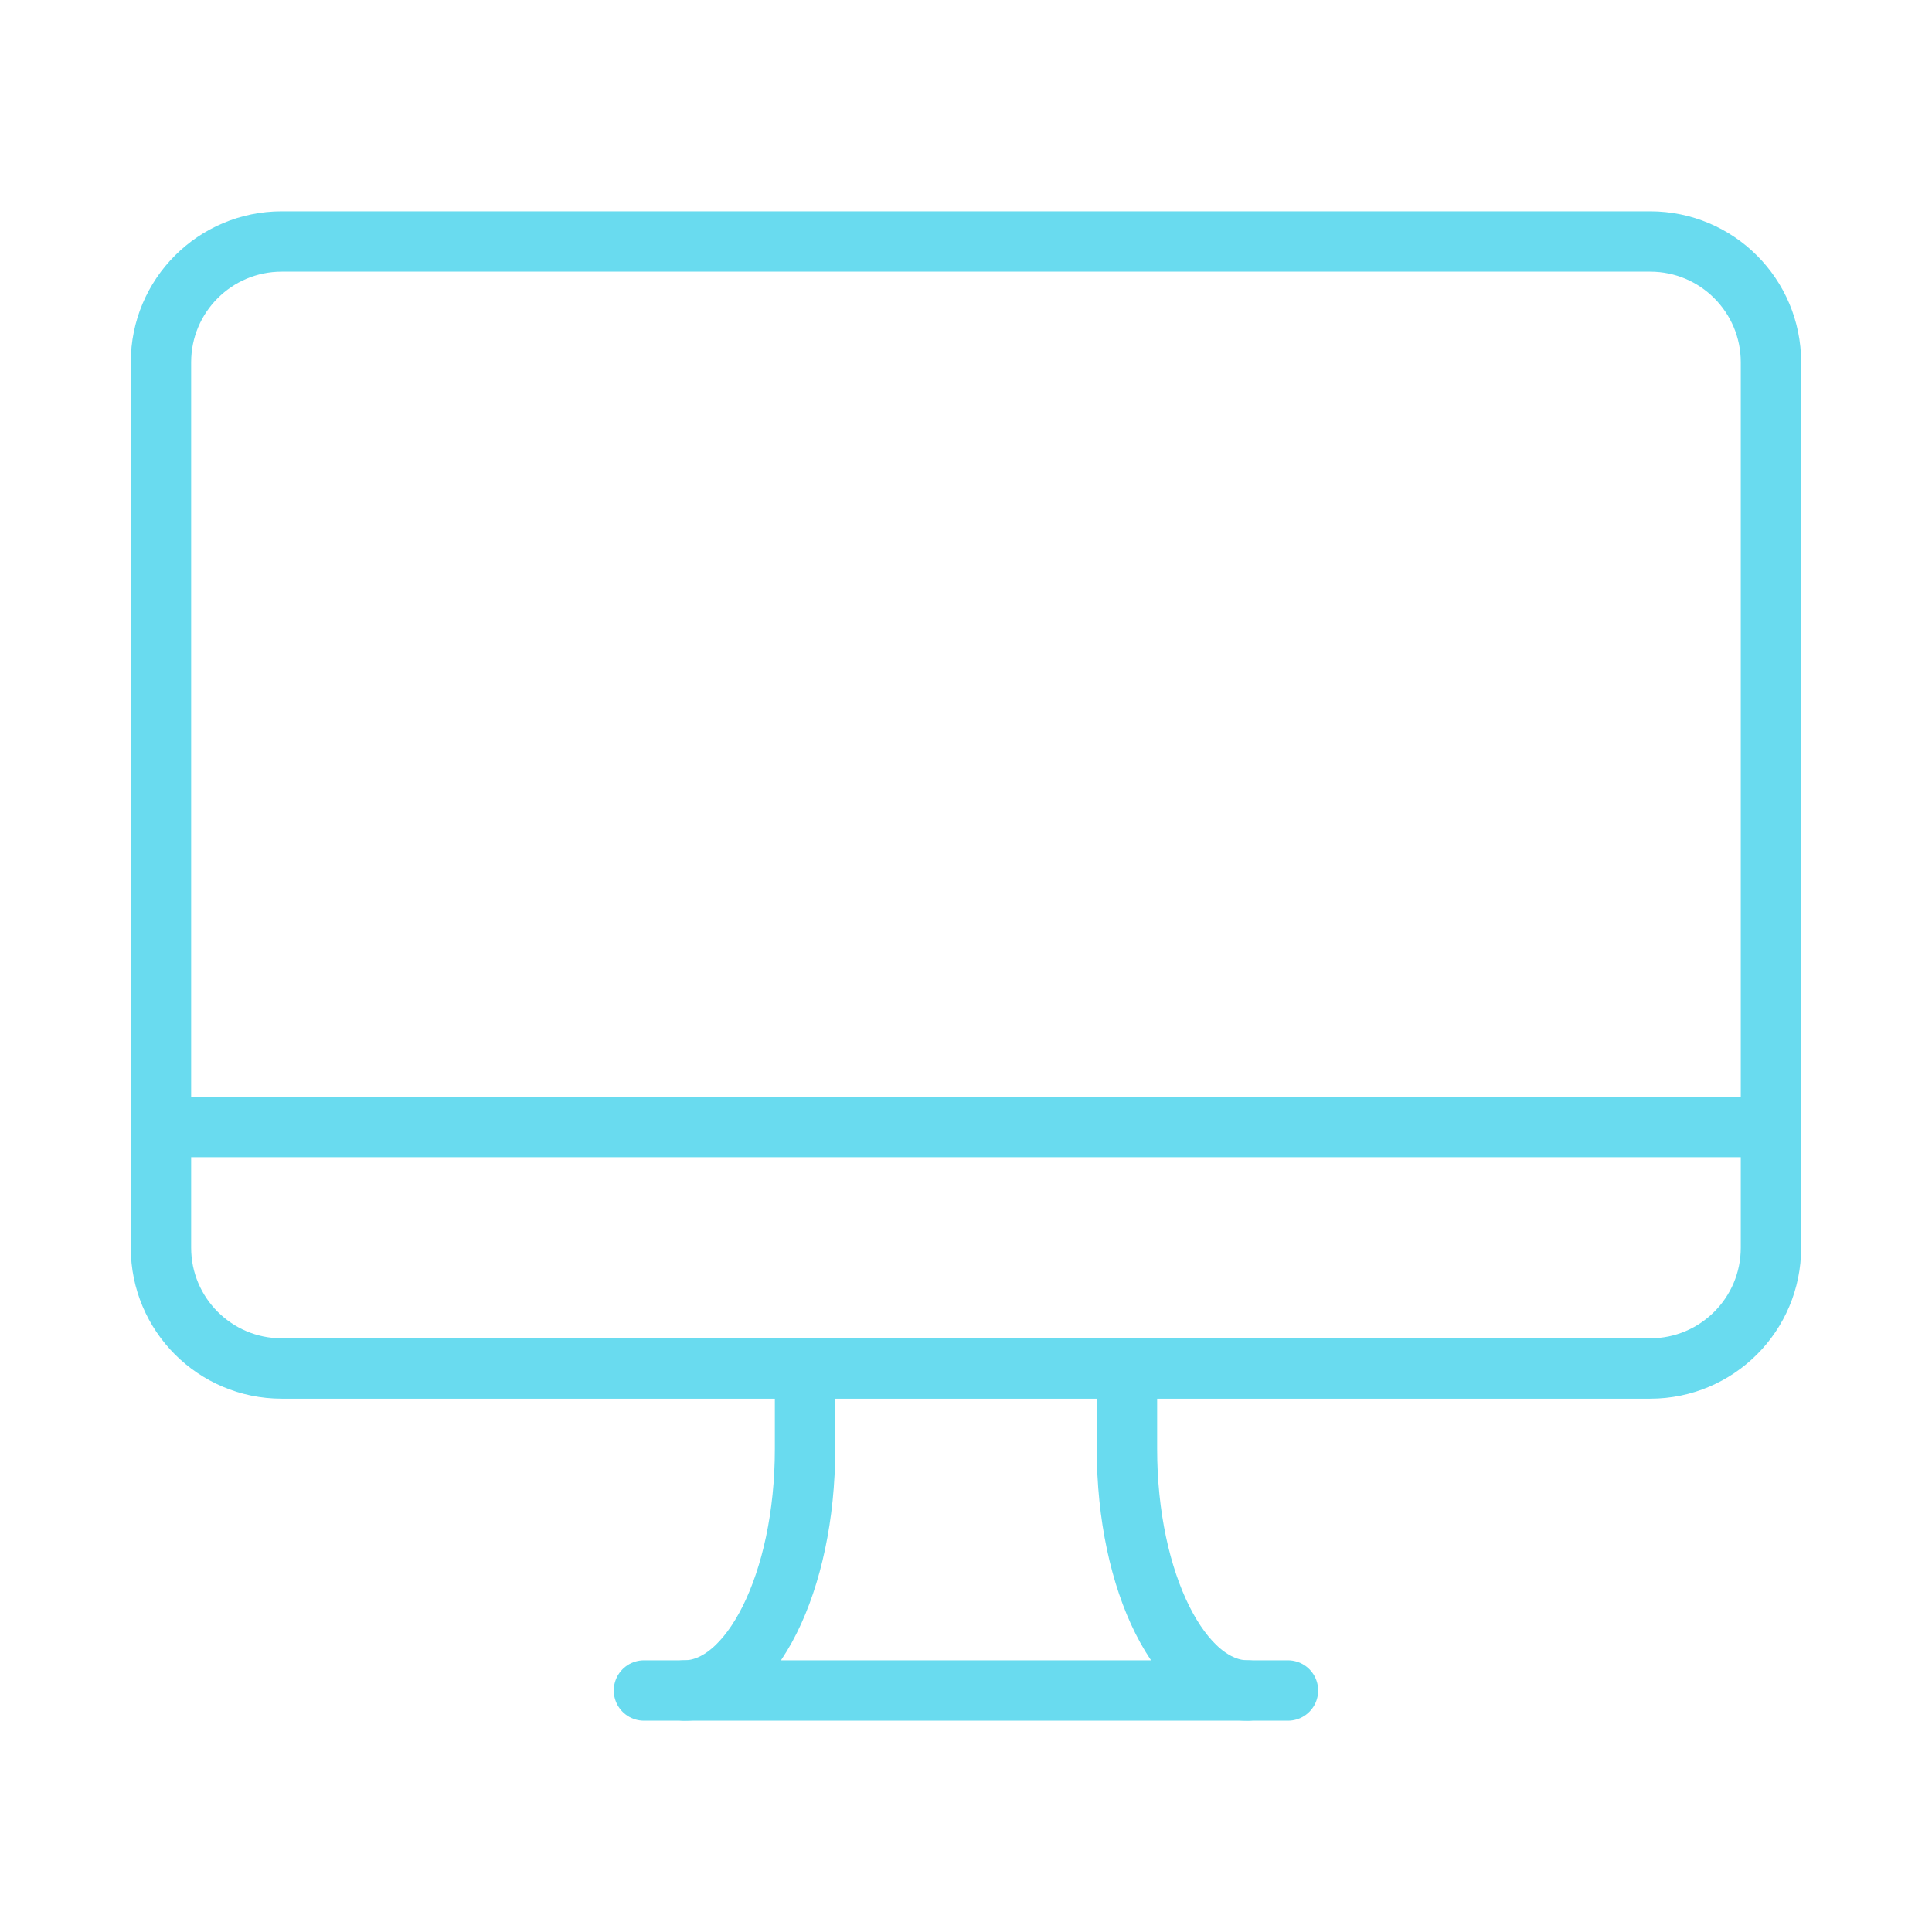
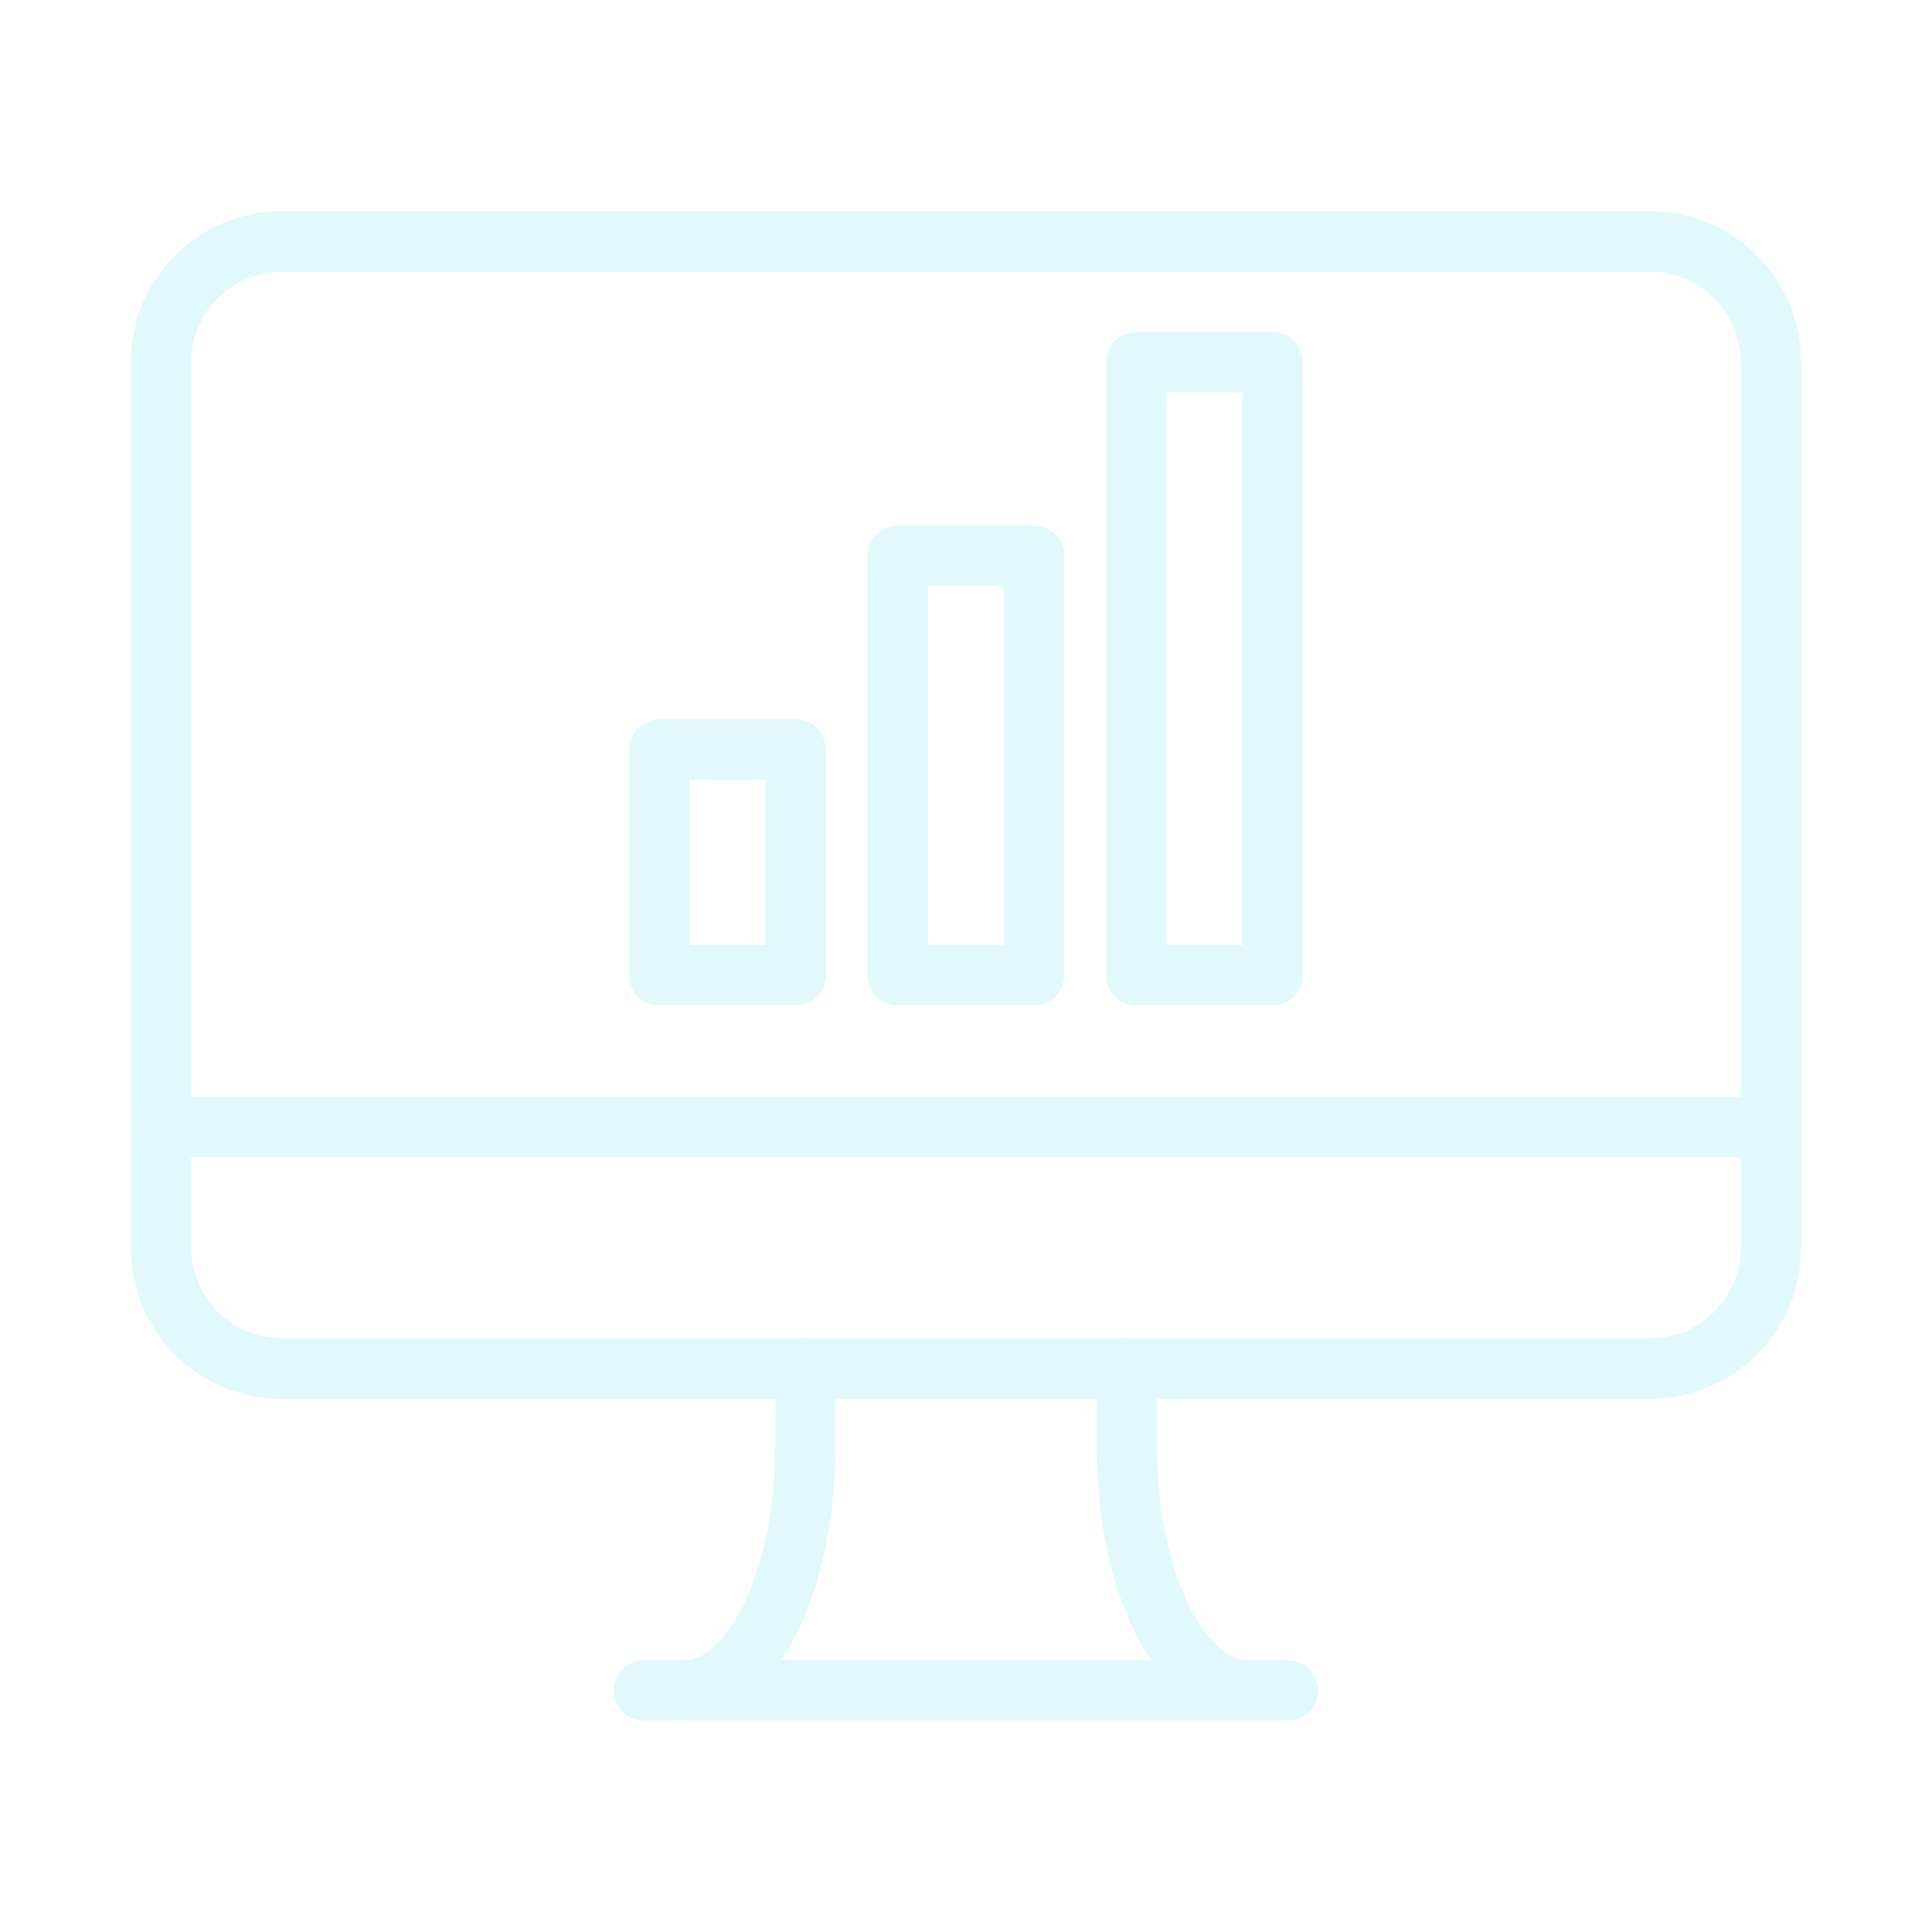
- <svg xmlns="http://www.w3.org/2000/svg" width="128" height="128" viewBox="0 0 128 128" fill="none">
-   <path d="M85.331 112H42.664" stroke="#69DBEF" stroke-width="4" stroke-linecap="round" stroke-linejoin="round" />
-   <rect x="10.664" y="16" width="106.667" height="74.667" rx="8" stroke="#69DBEF" stroke-width="4" stroke-linecap="round" stroke-linejoin="round" />
-   <path d="M117.331 74.667H10.664" stroke="#69DBEF" stroke-width="4" stroke-linecap="round" stroke-linejoin="round" />
-   <path d="M74.664 90.667V96C74.664 104.837 78.246 112 82.664 112" stroke="#69DBEF" stroke-width="4" stroke-linecap="round" stroke-linejoin="round" />
-   <path d="M53.336 90.667V96C53.336 104.837 49.754 112 45.336 112" stroke="#69DBEF" stroke-width="4" stroke-linecap="round" stroke-linejoin="round" />
+ <svg xmlns="http://www.w3.org/2000/svg" width="128" height="128" fill="none">
+   <g opacity=".2" stroke="#69DBEF" stroke-width="4" stroke-linecap="round" stroke-linejoin="round">
+     <path d="M85.33 112H42.665" />
+     <rect x="10.664" y="16" width="106.667" height="74.667" rx="8" />
+     <path d="M117.331 74.667H10.664m64 16V96c0 8.837 3.582 16 8 16M53.336 90.667V96c0 8.837-3.582 16-8 16" />
+     <path clip-rule="evenodd" d="M84.305 64.615h-9.026V24h9.026v40.615zm-15.797.001h-9.026v-27.79h9.026v27.79zm-15.789 0h-9.026V49.652h9.026v14.964z" />
+   </g>
</svg>
